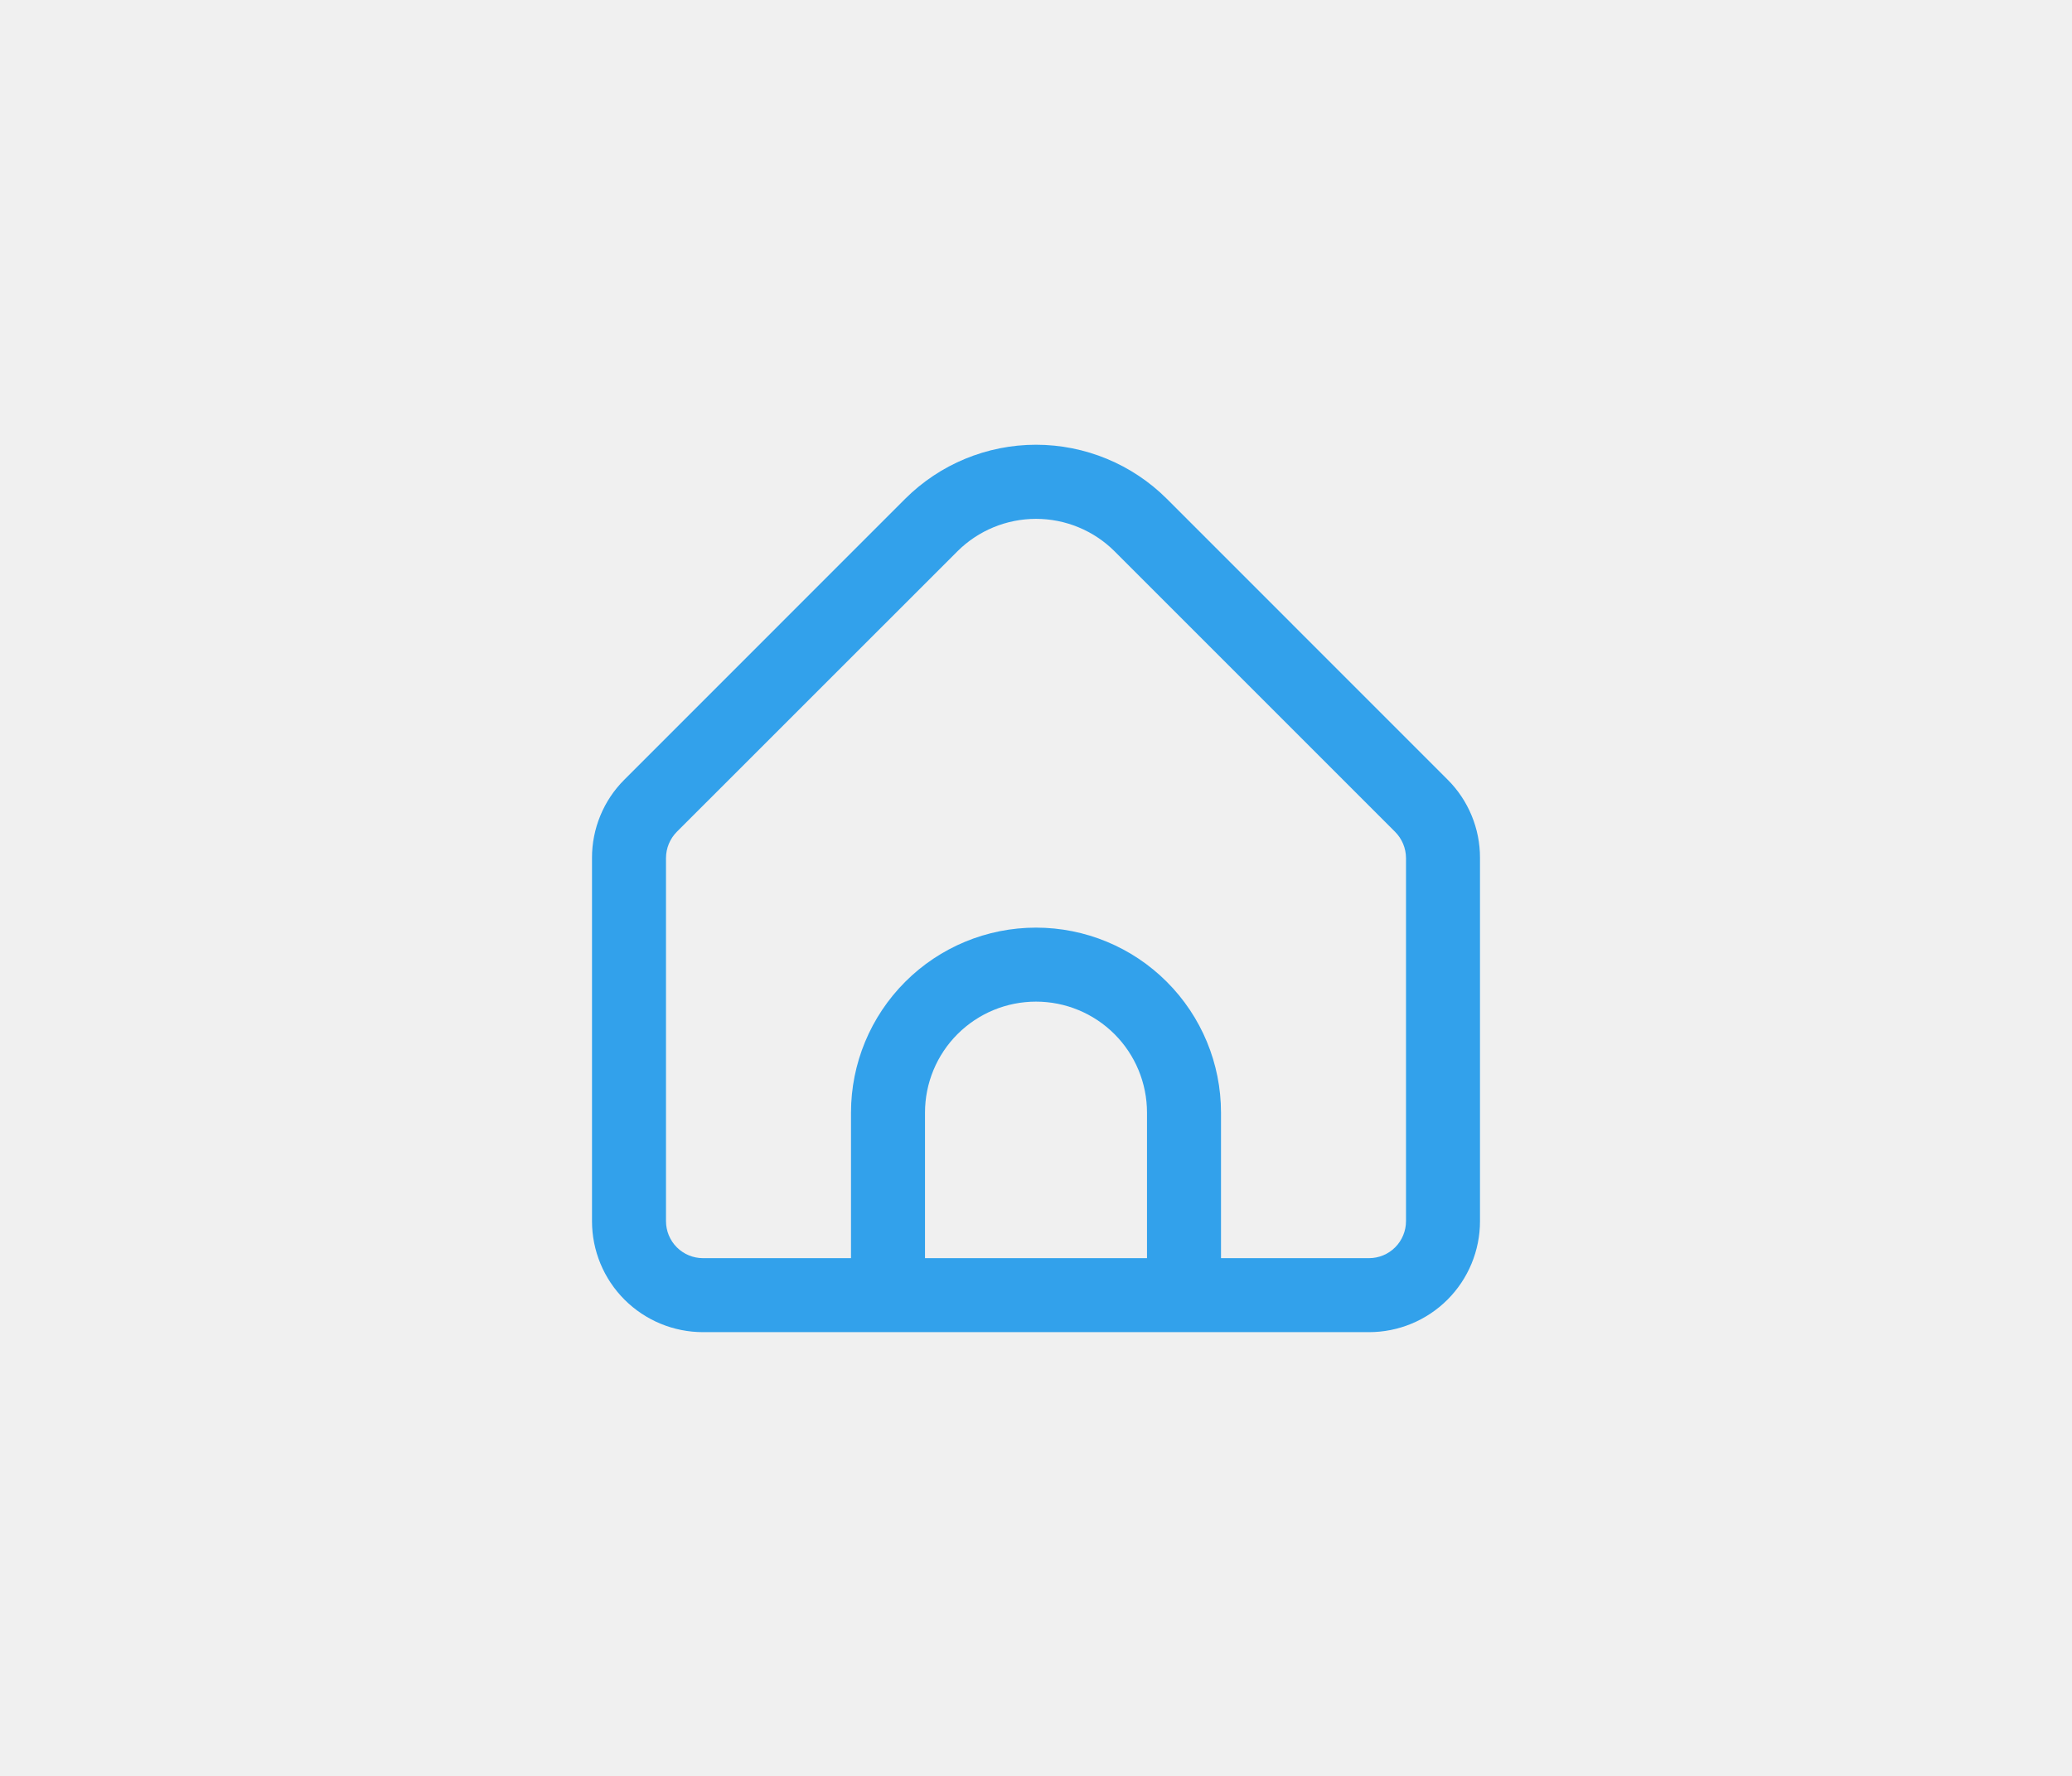
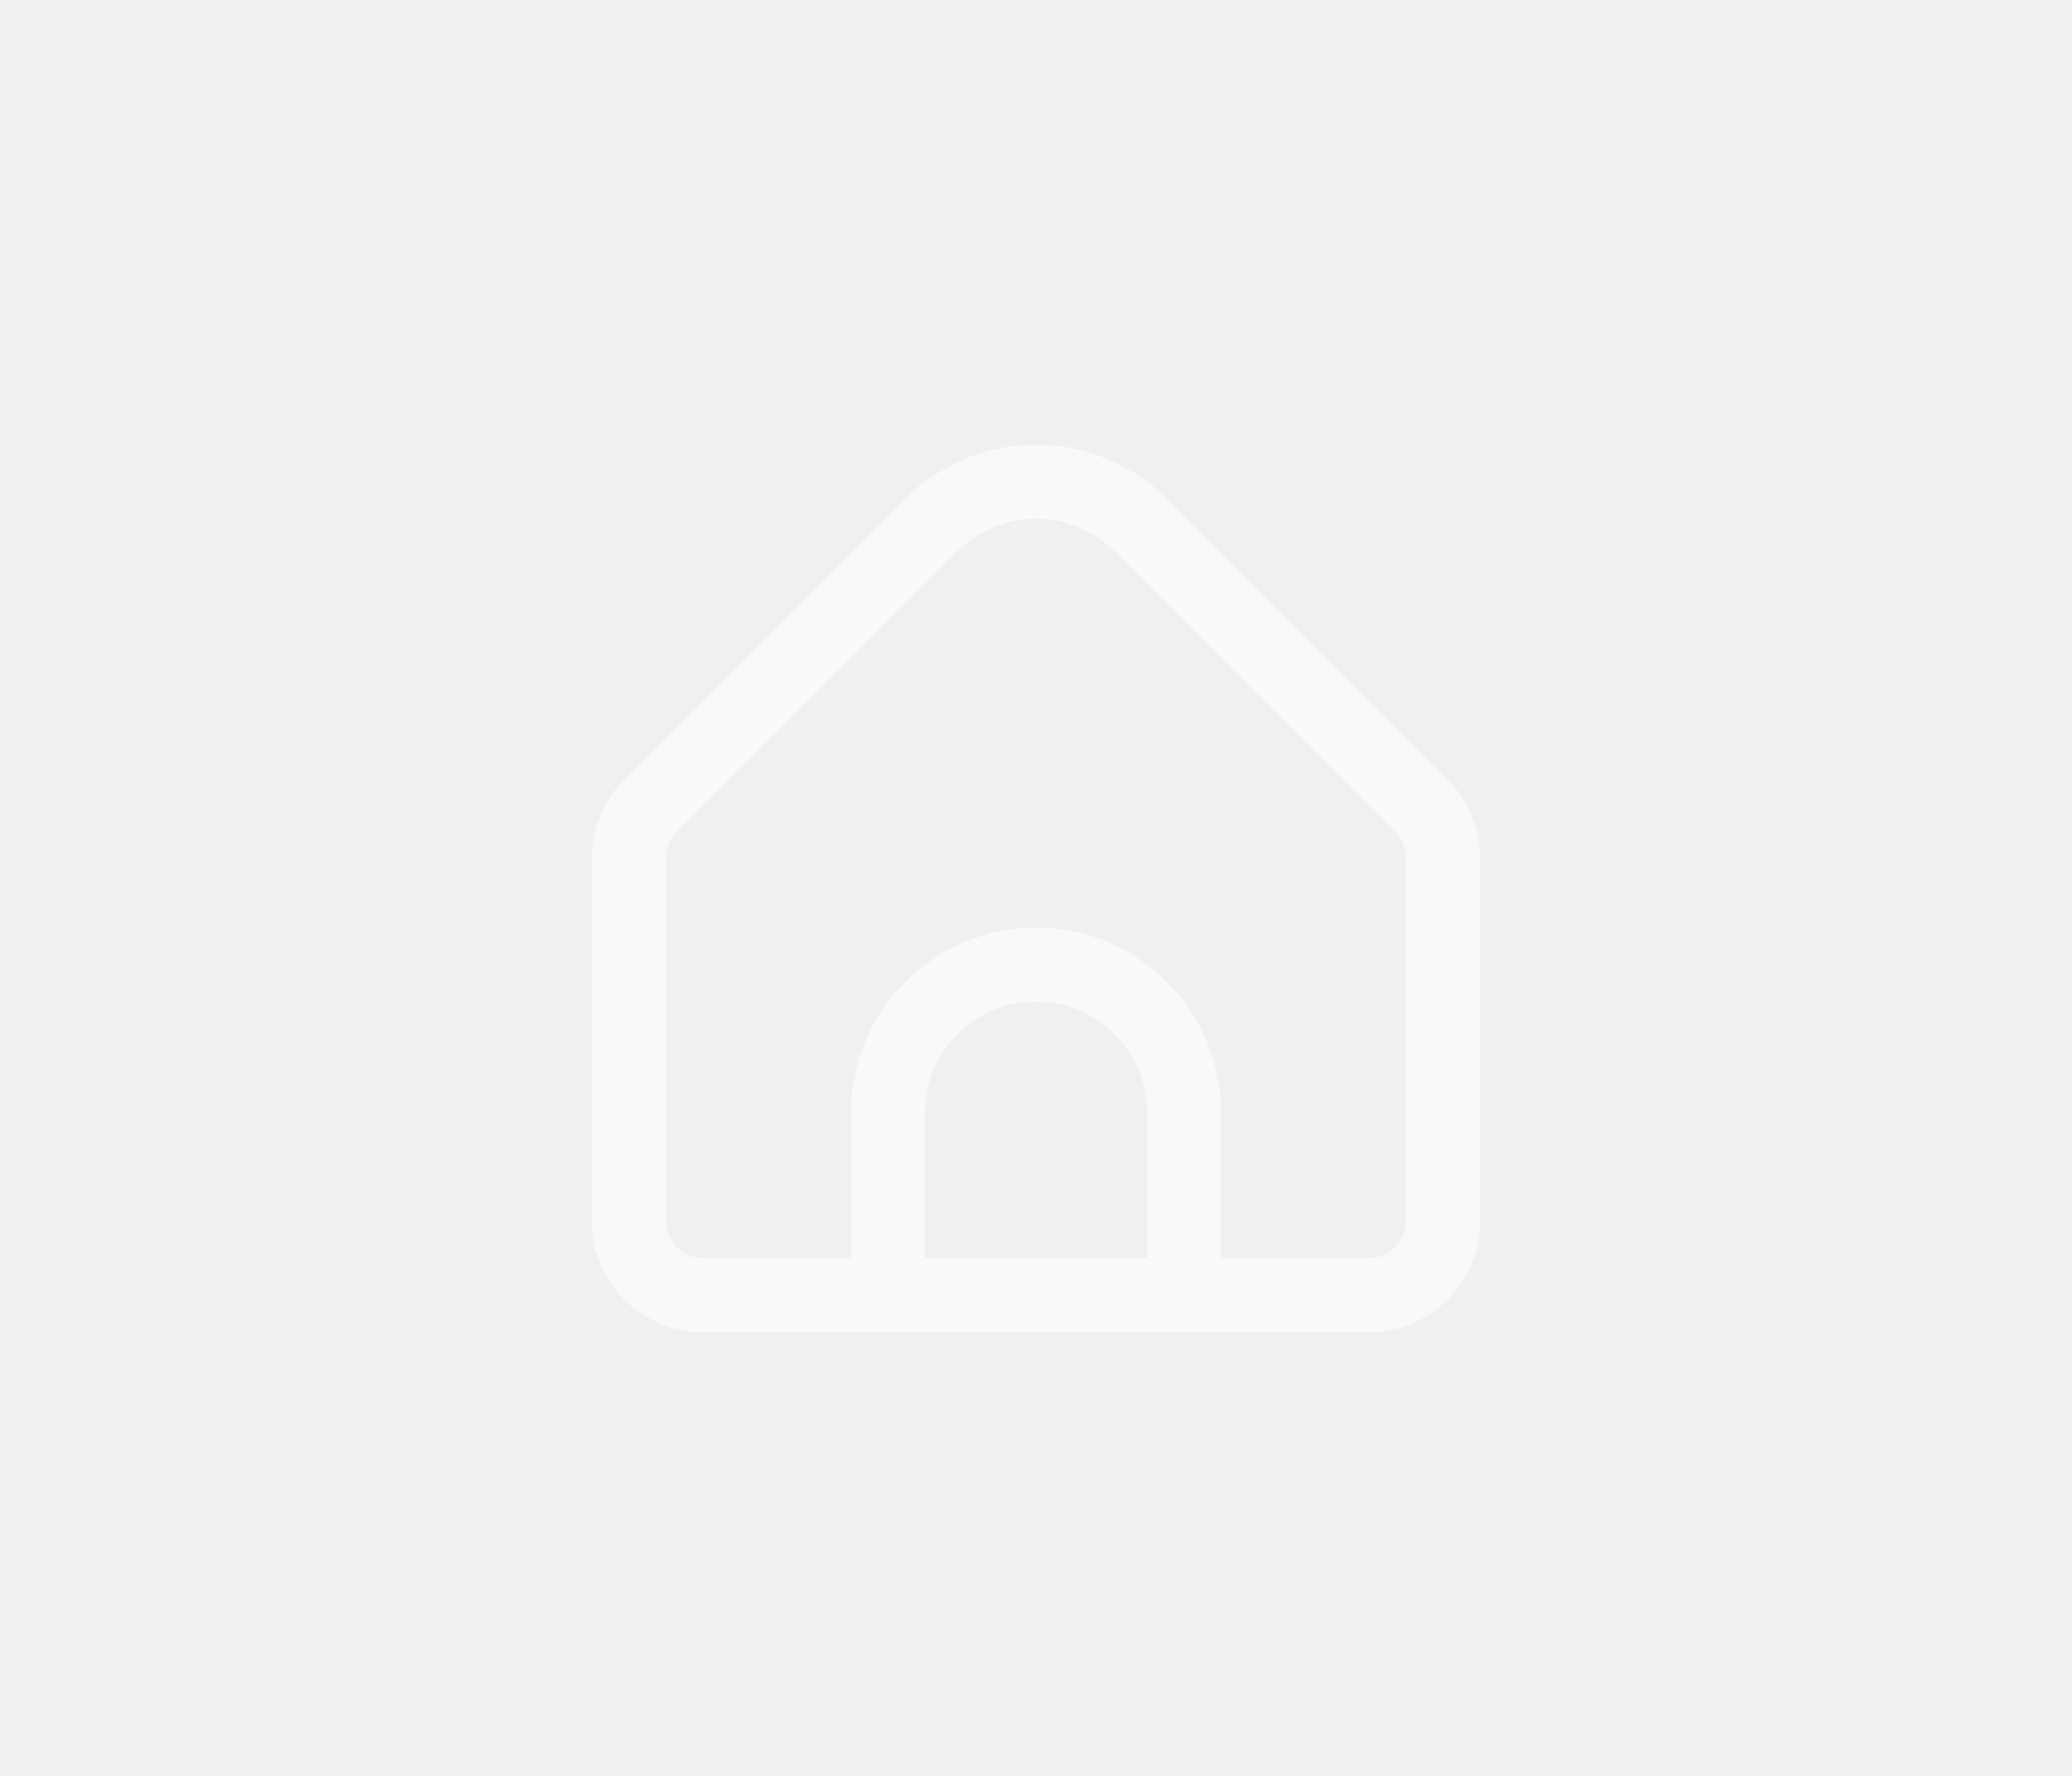
<svg xmlns="http://www.w3.org/2000/svg" width="70" height="60" viewBox="0 0 70 60" fill="none">
-   <g clip-path="url(#clip0_101_851)">
-     <path d="M48.901 26.336L39.42 16.853C38.247 15.683 36.657 15.026 35 15.026C33.343 15.026 31.753 15.683 30.58 16.853L21.099 26.336C20.749 26.683 20.472 27.096 20.284 27.551C20.095 28.006 19.999 28.494 20 28.987V41.258C20 42.253 20.395 43.207 21.098 43.91C21.802 44.613 22.756 45.008 23.75 45.008H46.25C47.245 45.008 48.198 44.613 48.902 43.91C49.605 43.207 50 42.253 50 41.258V28.987C50.001 28.494 49.905 28.006 49.716 27.551C49.528 27.096 49.251 26.683 48.901 26.336ZM38.75 42.508H31.25V37.591C31.25 36.596 31.645 35.642 32.348 34.939C33.052 34.236 34.005 33.841 35 33.841C35.995 33.841 36.948 34.236 37.652 34.939C38.355 35.642 38.75 36.596 38.75 37.591V42.508ZM47.5 41.258C47.5 41.59 47.368 41.908 47.134 42.142C46.9 42.377 46.581 42.508 46.25 42.508H41.25V37.591C41.25 35.933 40.592 34.344 39.419 33.172C38.247 31.999 36.658 31.341 35 31.341C33.342 31.341 31.753 31.999 30.581 33.172C29.409 34.344 28.75 35.933 28.75 37.591V42.508H23.75C23.419 42.508 23.101 42.377 22.866 42.142C22.632 41.908 22.5 41.59 22.5 41.258V28.987C22.501 28.656 22.633 28.338 22.866 28.103L32.347 18.625C33.052 17.923 34.006 17.53 35 17.53C35.994 17.53 36.948 17.923 37.653 18.625L47.134 28.107C47.366 28.341 47.498 28.657 47.5 28.987V41.258Z" fill="#32A1EB" />
+   <g clip-path="url(#clip0_550_1755)">
+     <path d="M48.901 26.336L39.42 16.853C38.247 15.683 36.657 15.026 35 15.026C33.343 15.026 31.753 15.683 30.58 16.853L21.099 26.336C20.749 26.683 20.472 27.096 20.284 27.551C20.095 28.006 19.999 28.494 20 28.987V41.258C20 42.253 20.395 43.207 21.098 43.91C21.802 44.613 22.756 45.008 23.75 45.008H46.25C47.245 45.008 48.198 44.613 48.902 43.91C49.605 43.207 50 42.253 50 41.258V28.987C50.001 28.494 49.905 28.006 49.716 27.551C49.528 27.096 49.251 26.683 48.901 26.336ZM38.75 42.508H31.25V37.591C31.25 36.596 31.645 35.642 32.348 34.939C33.052 34.236 34.005 33.841 35 33.841C35.995 33.841 36.948 34.236 37.652 34.939C38.355 35.642 38.75 36.596 38.75 37.591V42.508ZM47.5 41.258C47.5 41.59 47.368 41.908 47.134 42.142C46.9 42.377 46.581 42.508 46.25 42.508H41.25V37.591C41.25 35.933 40.592 34.344 39.419 33.172C38.247 31.999 36.658 31.341 35 31.341C33.342 31.341 31.753 31.999 30.581 33.172C29.409 34.344 28.75 35.933 28.75 37.591V42.508H23.75C23.419 42.508 23.101 42.377 22.866 42.142C22.632 41.908 22.5 41.59 22.5 41.258V28.987C22.501 28.656 22.633 28.338 22.866 28.103L32.347 18.625C33.052 17.923 34.006 17.53 35 17.53C35.994 17.53 36.948 17.923 37.653 18.625L47.134 28.107C47.366 28.341 47.498 28.657 47.5 28.987V41.258Z" fill="#F9F9F9" />
  </g>
  <defs>
-     <clipPath id="clip0_101_851">
+     <clipPath id="clip0_550_1755">
      <rect width="30" height="30" fill="white" transform="translate(20 15)" />
    </clipPath>
  </defs>
</svg>
